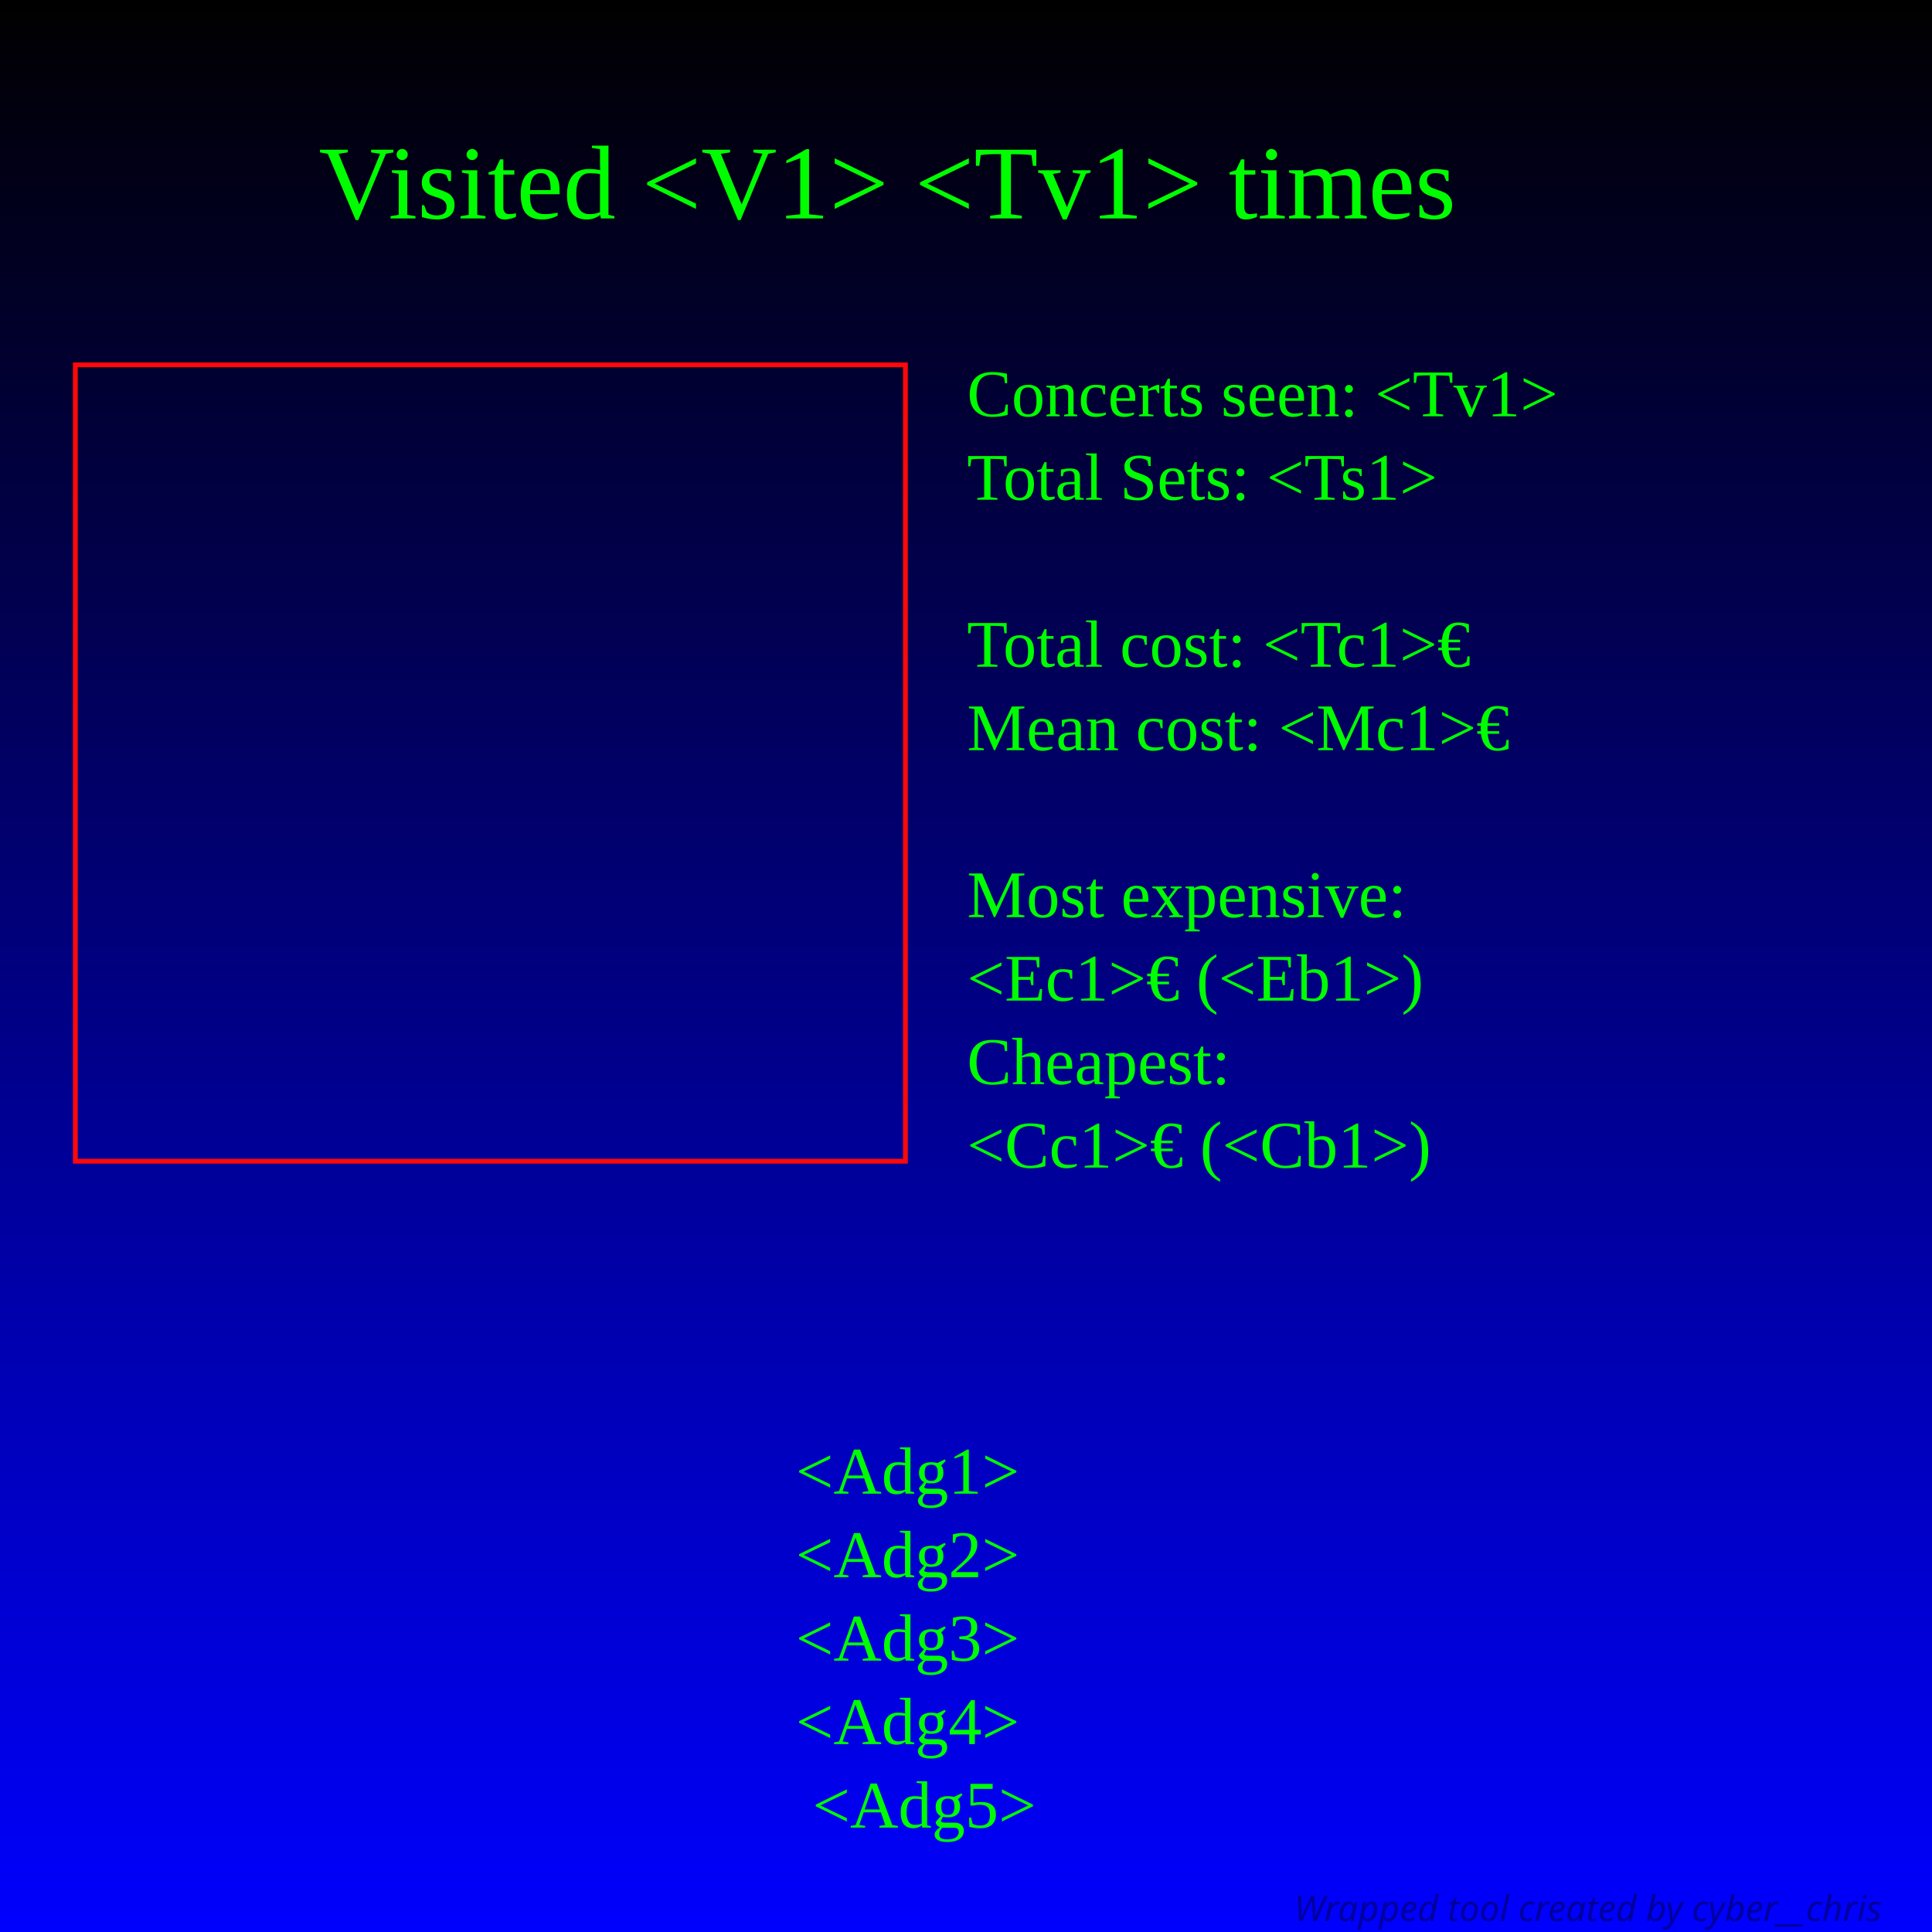
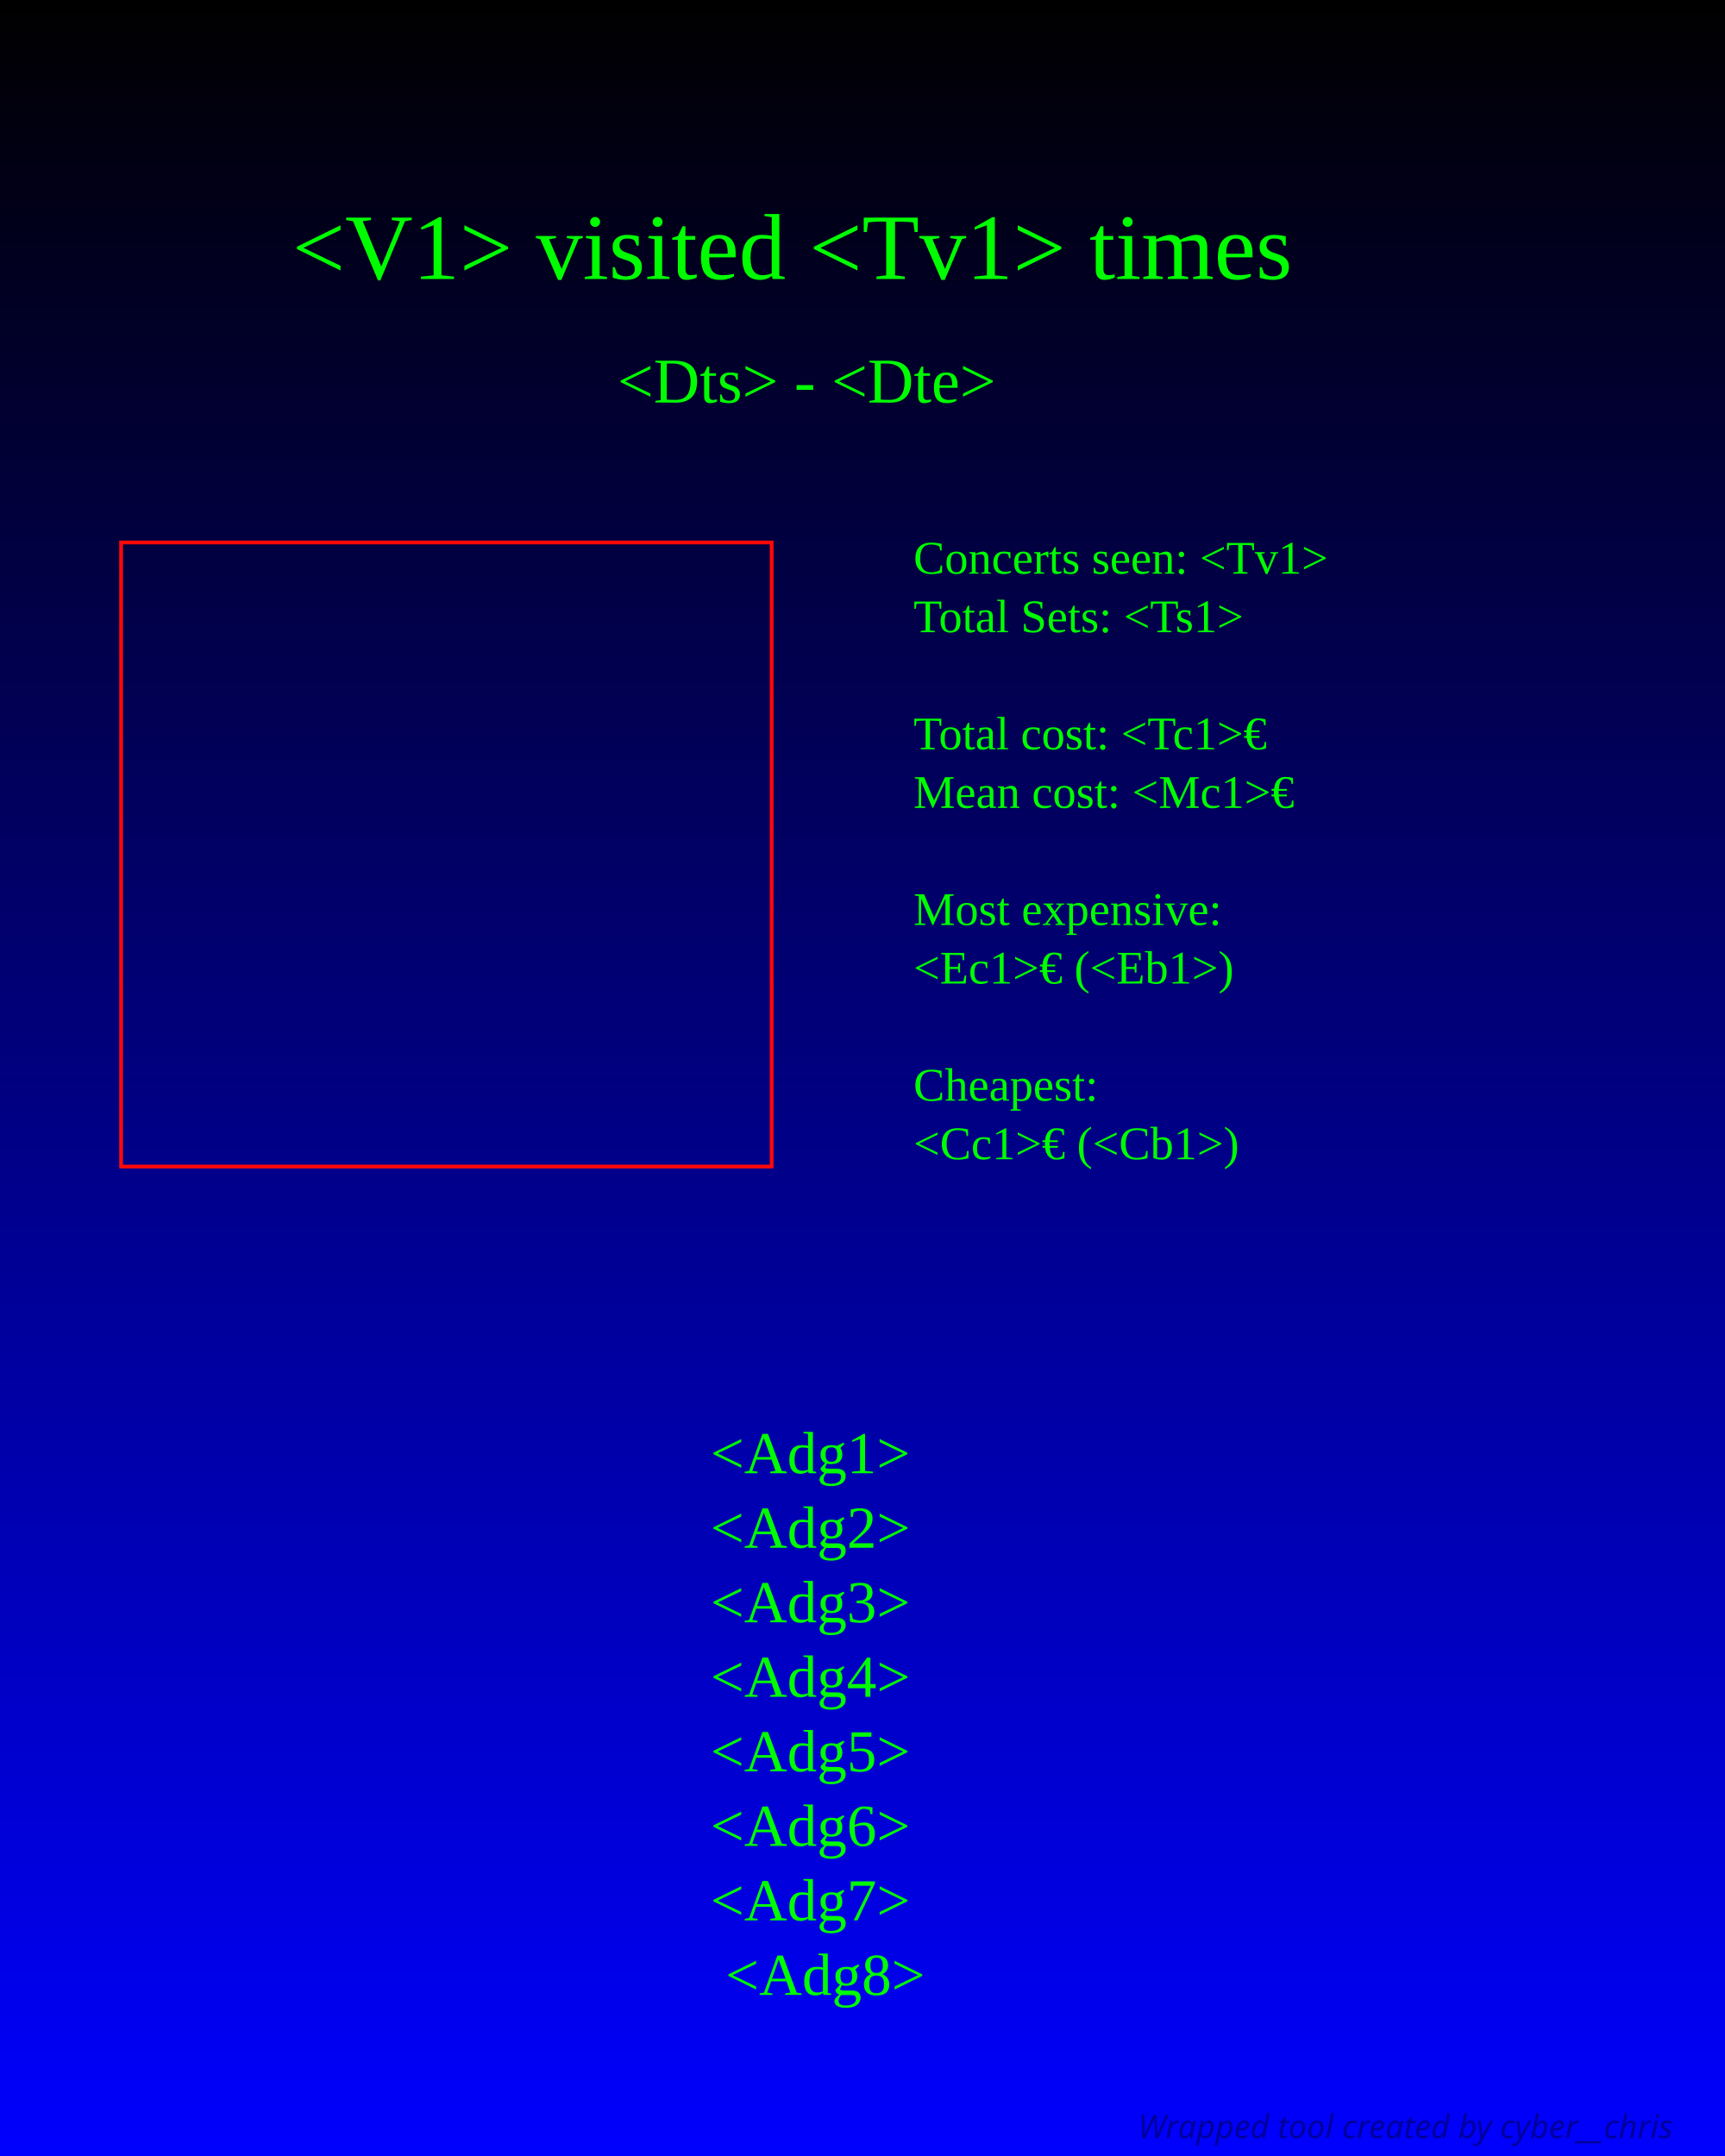
- <svg xmlns="http://www.w3.org/2000/svg" xmlns:xlink="http://www.w3.org/1999/xlink" width="1080" height="1080" viewBox="0 0 1080 1080" version="1.1" id="svg1">
+ <svg xmlns="http://www.w3.org/2000/svg" xmlns:xlink="http://www.w3.org/1999/xlink" width="1080" height="1350" viewBox="0 0 1080 1350" version="1.1" id="svg1">
  <defs id="defs1">
    <pattern xlink:href="#pattern6-7" preserveAspectRatio="xMidYMid" id="pattern7" patternTransform="matrix(0.2389014,0,0,0.2389014,228.0576,249.6872)" />
    <pattern patternUnits="userSpaceOnUse" width="29" height="20" patternTransform="translate(190,350)" preserveAspectRatio="xMidYMid" style="fill:#010000" id="pattern6-7">
      <path style="fill:none;stroke:#010000;stroke-width:10;stroke-linecap:butt;stroke-dasharray:none;paint-order:stroke markers fill;stop-color:#010000" d="M 0,5 C 19,5 10,15 29,15" id="path4-2" />
    </pattern>
    <linearGradient id="linearGradient3">
      <stop style="stop-color:#010000;stop-opacity:1;" offset="0" id="stop3" />
      <stop style="stop-color:#0000fe;stop-opacity:1" offset="1" id="stop4" />
    </linearGradient>
-     <linearGradient xlink:href="#linearGradient3" id="linearGradient4" x1="540" y1="0" x2="540" y2="1080" gradientUnits="userSpaceOnUse" />
+     <linearGradient xlink:href="#linearGradient3" id="linearGradient4" x1="540" y1="0" x2="540" y2="1080" gradientUnits="userSpaceOnUse" gradientTransform="scale(1,1.25)" />
  </defs>
  <g id="layer2" style="display:inline">
-     <rect style="fill:url(#linearGradient4);fill-opacity:1" id="rect2" width="1080" height="1080" x="0" y="0" />
+     <rect style="fill:url(#linearGradient4);fill-opacity:1;stroke-width:1.118" id="rect2" width="1080" height="1350" x="0" y="0" />
+     <g id="layer1-3" transform="translate(7.0313395e-7,65.67517)" style="display:inline">
+       <text xml:space="preserve" style="font-size:40px;text-align:start;writing-mode:lr-tb;direction:ltr;text-anchor:start;display:inline;fill:#00fe00;stroke-width:0.327" x="540.03" y="186.378" id="text1-3">
+         <tspan id="tspan1-6" x="540.03" y="186.378" style="font-size:40px;text-align:center;text-anchor:middle;fill:#00fe00;stroke-width:0.327">&lt;Dts&gt; - &lt;Dte&gt;</tspan>
+       </text>
+     </g>
+     <text xml:space="preserve" style="font-size:20.389px;text-align:end;writing-mode:lr-tb;direction:ltr;text-anchor:end;display:inline;fill:#000000;fill-opacity:0.382;stroke:#ff0808;stroke-width:1.318;stroke-opacity:0" x="1072.828" y="1338.859" id="text17-0">
+       <tspan id="tspan17-3" x="1072.828" y="1338.859" style="font-style:italic;font-variant:normal;font-weight:normal;font-stretch:normal;font-size:20.389px;font-family:sans-serif;-inkscape-font-specification:'sans-serif Italic';fill:#000000;fill-opacity:0.382;stroke-width:1.318" dx="0 0 0 0 0 0 0 0 0 0 0 0 0 0 0 0 0 0 0 0 0 0 0 0 0 0 0 0 0 0 1.493">Wrapped tool created by cyber__chris</tspan>
+     </text>
  </g>
  <g id="layer1" style="display:inline">
-     <text xml:space="preserve" style="font-size:58.667px;text-align:start;writing-mode:lr-tb;direction:ltr;text-anchor:start;fill:#00fe00;stroke-width:0.526" x="529.718" y="122.113" id="text1">
-       <tspan id="tspan1" x="540.03" y="122.113" style="font-size:58.667px;text-align:center;text-anchor:middle;stroke-width:0.526">Visited &lt;V1&gt; &lt;Tv1&gt; times </tspan>
+     <text xml:space="preserve" style="font-size:58.667px;text-align:start;writing-mode:lr-tb;direction:ltr;text-anchor:start;display:inline;fill:#00fe00;stroke-width:0.526" x="529.718" y="174.692" id="text1">
+       <tspan id="tspan1" x="540.03" y="174.692" style="font-size:58.667px;text-align:center;text-anchor:middle;stroke-width:0.526">&lt;V1&gt; visited &lt;Tv1&gt; times </tspan>
    </text>
  </g>
  <g id="layer3">
-     <rect style="display:inline;fill:none;stroke:#ff0808;stroke-width:2.68;stroke-linecap:butt;stroke-linejoin:miter;stroke-dasharray:none;stroke-opacity:1" id="rect1" width="464.014" height="445.17" x="42.118" y="203.963" />
+     <rect style="display:inline;fill:none;stroke:#ff0808;stroke-width:2.353;stroke-linecap:butt;stroke-linejoin:miter;stroke-dasharray:none;stroke-opacity:1" id="rect1" width="407.305" height="390.764" x="75.819" y="339.67" />
    <text xml:space="preserve" style="font-size:45.869px;text-align:start;writing-mode:lr-tb;direction:ltr;text-anchor:start;display:inline;fill:none;stroke:url(#pattern7);stroke-width:0.247;stroke-linecap:butt;stroke-linejoin:miter;stroke-dasharray:none;stroke-opacity:1" x="240.003" y="203.819" id="text7">
-       <tspan id="tspan7" x="240.003" y="203.819" style="fill:#00fe00;stroke:#ff0808;stroke-width:0.247;stroke-opacity:0" />
+       <tspan id="tspan7" x="0" y="0" style="fill:#00fe00;stroke:#ff0808;stroke-width:0.247;stroke-opacity:0" />
    </text>
-     <text xml:space="preserve" style="font-size:37.333px;text-align:start;writing-mode:lr-tb;direction:ltr;text-anchor:start;display:inline;fill:#00fe00;stroke:#ff0808;stroke-width:1.034;stroke-linecap:butt;stroke-linejoin:miter;stroke-dasharray:none;stroke-opacity:0" x="540.547" y="232.7" id="text9">
-       <tspan x="540.547" y="232.7" id="tspan2" style="font-size:37.333px">Concerts seen: &lt;Tv1&gt; </tspan>
-       <tspan x="540.547" y="279.367" id="tspan3" style="font-size:37.333px">Total Sets: &lt;Ts1&gt;</tspan>
-       <tspan x="540.547" y="326.033" style="font-size:37.333px" id="tspan15" />
-       <tspan x="540.547" y="372.7" id="tspan4" dx="0 0 0 0 0 0 0 0 0 0 0 0 0 0 0 0 2.041" style="font-size:37.333px">Total cost: &lt;Tc1&gt;€</tspan>
-       <tspan x="540.547" y="419.367" dx="0 0 0 0 0 0 0 0 0 0 0 0 0 0 0 0 0 0 0 0 0 0 0 0 0 0 0 0 0 0 0 0 0 2.041" style="font-size:37.333px" id="tspan9">Mean cost: &lt;Mc1&gt;€</tspan>
-       <tspan x="540.547" y="466.033" dx="0 0 0 0 0 0 0 0 0 0 0 0 0 0 0 0 0 0 0 0 0 0 0 0 0 0 0 0 0 0 0 2.041" style="font-size:37.333px" id="tspan10" />
-       <tspan x="540.547" y="512.7" style="font-size:37.333px" id="tspan16">Most expensive:</tspan>
-       <tspan x="540.547" y="559.367" dx="0 0 0 0 0 0 0 0 0 0 0 0 0 0 0 0 0 0 0 0 0 0 0 0 0 0 0 0 0 0 2.041" style="font-size:37.333px" id="tspan6">&lt;Ec1&gt;€ (&lt;Eb1&gt;)</tspan>
-       <tspan x="540.547" y="606.033" style="font-size:37.333px" id="tspan17">Cheapest:</tspan>
-       <tspan x="540.547" y="652.7" dx="0 0 0 0 0 0 0 0 0 0 0 0 0 0 0 0 0 0 0 0 0 0 0 0 0 0 0 0 0 0 0 0 0 0 0 0 0 0 0 0 0 0 0 0 0 0 0 0 0 0 0 2.041" style="font-size:37.333px" id="tspan8">&lt;Cc1&gt;€ (&lt;Cb1&gt;)</tspan>
-       <tspan x="540.547" y="699.367" style="font-size:37.333px" id="tspan18" dx="0 0 0 0 0 0 0 0 0 0 0 0 0 0 0 0 0 0 0 0 0 0 0 0 0 0 0 0 0 0 0 0 0 0 0 0 0 0 0 0 0 0 0 0 0 0 0 0 0 0 0 0 2.041" />
-       <tspan x="540.547" y="746.033" id="tspan5" style="font-size:37.333px"> </tspan>
+     <text xml:space="preserve" style="font-size:29.333px;text-align:start;writing-mode:lr-tb;direction:ltr;text-anchor:start;display:inline;fill:#00fe00;stroke:#ff0808;stroke-width:0.737;stroke-linecap:butt;stroke-linejoin:miter;stroke-dasharray:none;stroke-opacity:0" x="571.919" y="359.192" id="text9">
+       <tspan x="571.919" y="359.192" id="tspan5" style="font-size:29.333px;stroke-width:0.737">Concerts seen: &lt;Tv1&gt; </tspan>
+       <tspan x="571.919" y="395.859" style="font-size:29.333px;stroke-width:0.737" id="tspan33">Total Sets: &lt;Ts1&gt;</tspan>
+       <tspan x="571.919" y="432.526" style="font-size:29.333px;stroke-width:0.737" id="tspan34" />
+       <tspan x="571.919" y="469.192" style="font-size:29.333px;stroke-width:0.737" id="tspan35">Total cost: &lt;Tc1&gt;€</tspan>
+       <tspan x="571.919" y="505.859" style="font-size:29.333px;stroke-width:0.737" id="tspan36">Mean cost: &lt;Mc1&gt;€</tspan>
+       <tspan x="571.919" y="542.525" style="font-size:29.333px;stroke-width:0.737" id="tspan37" />
+       <tspan x="571.919" y="579.192" style="font-size:29.333px;stroke-width:0.737" id="tspan38">Most expensive:</tspan>
+       <tspan x="571.919" y="615.859" style="font-size:29.333px;stroke-width:0.737" id="tspan39">&lt;Ec1&gt;€ (&lt;Eb1&gt;)</tspan>
+       <tspan x="571.919" y="652.525" style="font-size:29.333px;stroke-width:0.737" id="tspan2" />
+       <tspan x="571.919" y="689.192" style="font-size:29.333px;stroke-width:0.737" id="tspan40">Cheapest:</tspan>
+       <tspan x="571.919" y="725.859" style="font-size:29.333px;stroke-width:0.737" id="tspan41">&lt;Cc1&gt;€ (&lt;Cb1&gt;)</tspan>
+       <tspan x="571.919" y="762.525" style="font-size:29.333px;stroke-width:0.737" id="tspan42" />
+       <tspan x="571.919" y="799.192" style="font-size:29.333px;stroke-width:0.737" id="tspan43"> </tspan>
    </text>
-     <text xml:space="preserve" style="font-size:37.333px;text-align:center;writing-mode:lr-tb;direction:ltr;text-anchor:middle;fill:#ff00ff;stroke:#ff0808;stroke-width:1.034;stroke-opacity:0" x="540.03" y="834.972" id="text14">
-       <tspan id="tspan14" x="540.03" y="834.972" style="font-size:37.333px;fill:#00fe00">&lt;Adg1&gt;</tspan>
-       <tspan x="540.03" y="881.638" style="font-size:37.333px;fill:#00fe00" id="tspan11">&lt;Adg2&gt;</tspan>
-       <tspan x="540.03" y="928.305" style="font-size:37.333px;fill:#00fe00" id="tspan12">&lt;Adg3&gt;</tspan>
-       <tspan x="540.03" y="974.971" style="font-size:37.333px;fill:#00fe00" id="tspan13">&lt;Adg4&gt;</tspan>
-       <tspan x="540.03" y="1021.638" style="font-size:37.333px;fill:#00fe00" id="tspan19">&lt;Adg5&gt;</tspan>
+     <text xml:space="preserve" style="font-size:37.333px;text-align:center;writing-mode:lr-tb;direction:ltr;text-anchor:middle;fill:#ff00ff;stroke:#ff0808;stroke-width:1.034;stroke-opacity:0" x="540.03" y="922.471" id="text14">
+       <tspan id="tspan14" x="540.03" y="922.471" style="font-size:37.333px;fill:#00fe00">&lt;Adg1&gt;</tspan>
+       <tspan x="540.03" y="969.138" style="font-size:37.333px;fill:#00fe00" id="tspan9">&lt;Adg2&gt;</tspan>
+       <tspan x="540.03" y="1015.804" style="font-size:37.333px;fill:#00fe00" id="tspan11">&lt;Adg3&gt;</tspan>
+       <tspan x="540.03" y="1062.471" style="font-size:37.333px;fill:#00fe00" id="tspan12">&lt;Adg4&gt;</tspan>
+       <tspan x="540.03" y="1109.138" style="font-size:37.333px;fill:#00fe00" id="tspan13">&lt;Adg5&gt;</tspan>
+       <tspan x="540.03" y="1155.804" style="font-size:37.333px;fill:#00fe00" id="tspan15">&lt;Adg6&gt;</tspan>
+       <tspan x="540.03" y="1202.471" style="font-size:37.333px;fill:#00fe00" id="tspan19">&lt;Adg7&gt;</tspan>
+       <tspan x="540.03" y="1249.137" style="font-size:37.333px;fill:#00fe00" id="tspan21">&lt;Adg8&gt;</tspan>
    </text>
-     <text xml:space="preserve" style="font-size:20px;text-align:end;writing-mode:lr-tb;direction:ltr;text-anchor:end;display:inline;fill:#000000;fill-opacity:0.382;stroke:#ff0808;stroke-width:1.318;stroke-opacity:0" x="1076.885" y="1073.918" id="text17-0">
-       <tspan id="tspan17-3" x="1076.885" y="1073.918" style="font-style:italic;font-variant:normal;font-weight:normal;font-stretch:normal;font-size:20px;font-family:sans-serif;-inkscape-font-specification:'sans-serif Italic';fill:#000000;fill-opacity:0.382;stroke-width:1.318" dx="0 0 0 0 0 0 0 0 0 0 0 0 0 0 0 0 0 0 0 0 0 0 0 0 0 0 0 0 0 0 1.277">Wrapped tool created by cyber__chris</tspan>
+     <text xml:space="preserve" style="font-size:53.333px;text-align:center;writing-mode:lr-tb;direction:ltr;text-anchor:middle;fill:#ff00ff;stroke:#ff0808;stroke-width:1.034;stroke-opacity:0" x="540.03" y="895.57" id="text14-1">
+       <tspan id="tspan14-7" x="540.03" y="895.57" style="font-size:53.333px;fill:#00fe00" />
+     </text>
+     <text xml:space="preserve" style="font-size:53.333px;text-align:center;writing-mode:lr-tb;direction:ltr;text-anchor:middle;fill:#ff00ff;stroke:#ff0808;stroke-width:1.034;stroke-opacity:0" x="540.03" y="954.165" id="text14-5">
+       <tspan id="tspan14-8" x="540.03" y="954.165" style="font-size:53.333px;fill:#00fe00" />
+     </text>
+     <text xml:space="preserve" style="font-size:53.333px;text-align:center;writing-mode:lr-tb;direction:ltr;text-anchor:middle;fill:#ff00ff;stroke:#ff0808;stroke-width:1.034;stroke-opacity:0" x="540.03" y="1012.003" id="text14-3">
+       <tspan id="tspan14-78" x="540.03" y="1012.003" style="font-size:53.333px;fill:#00fe00" />
    </text>
  </g>
</svg>
